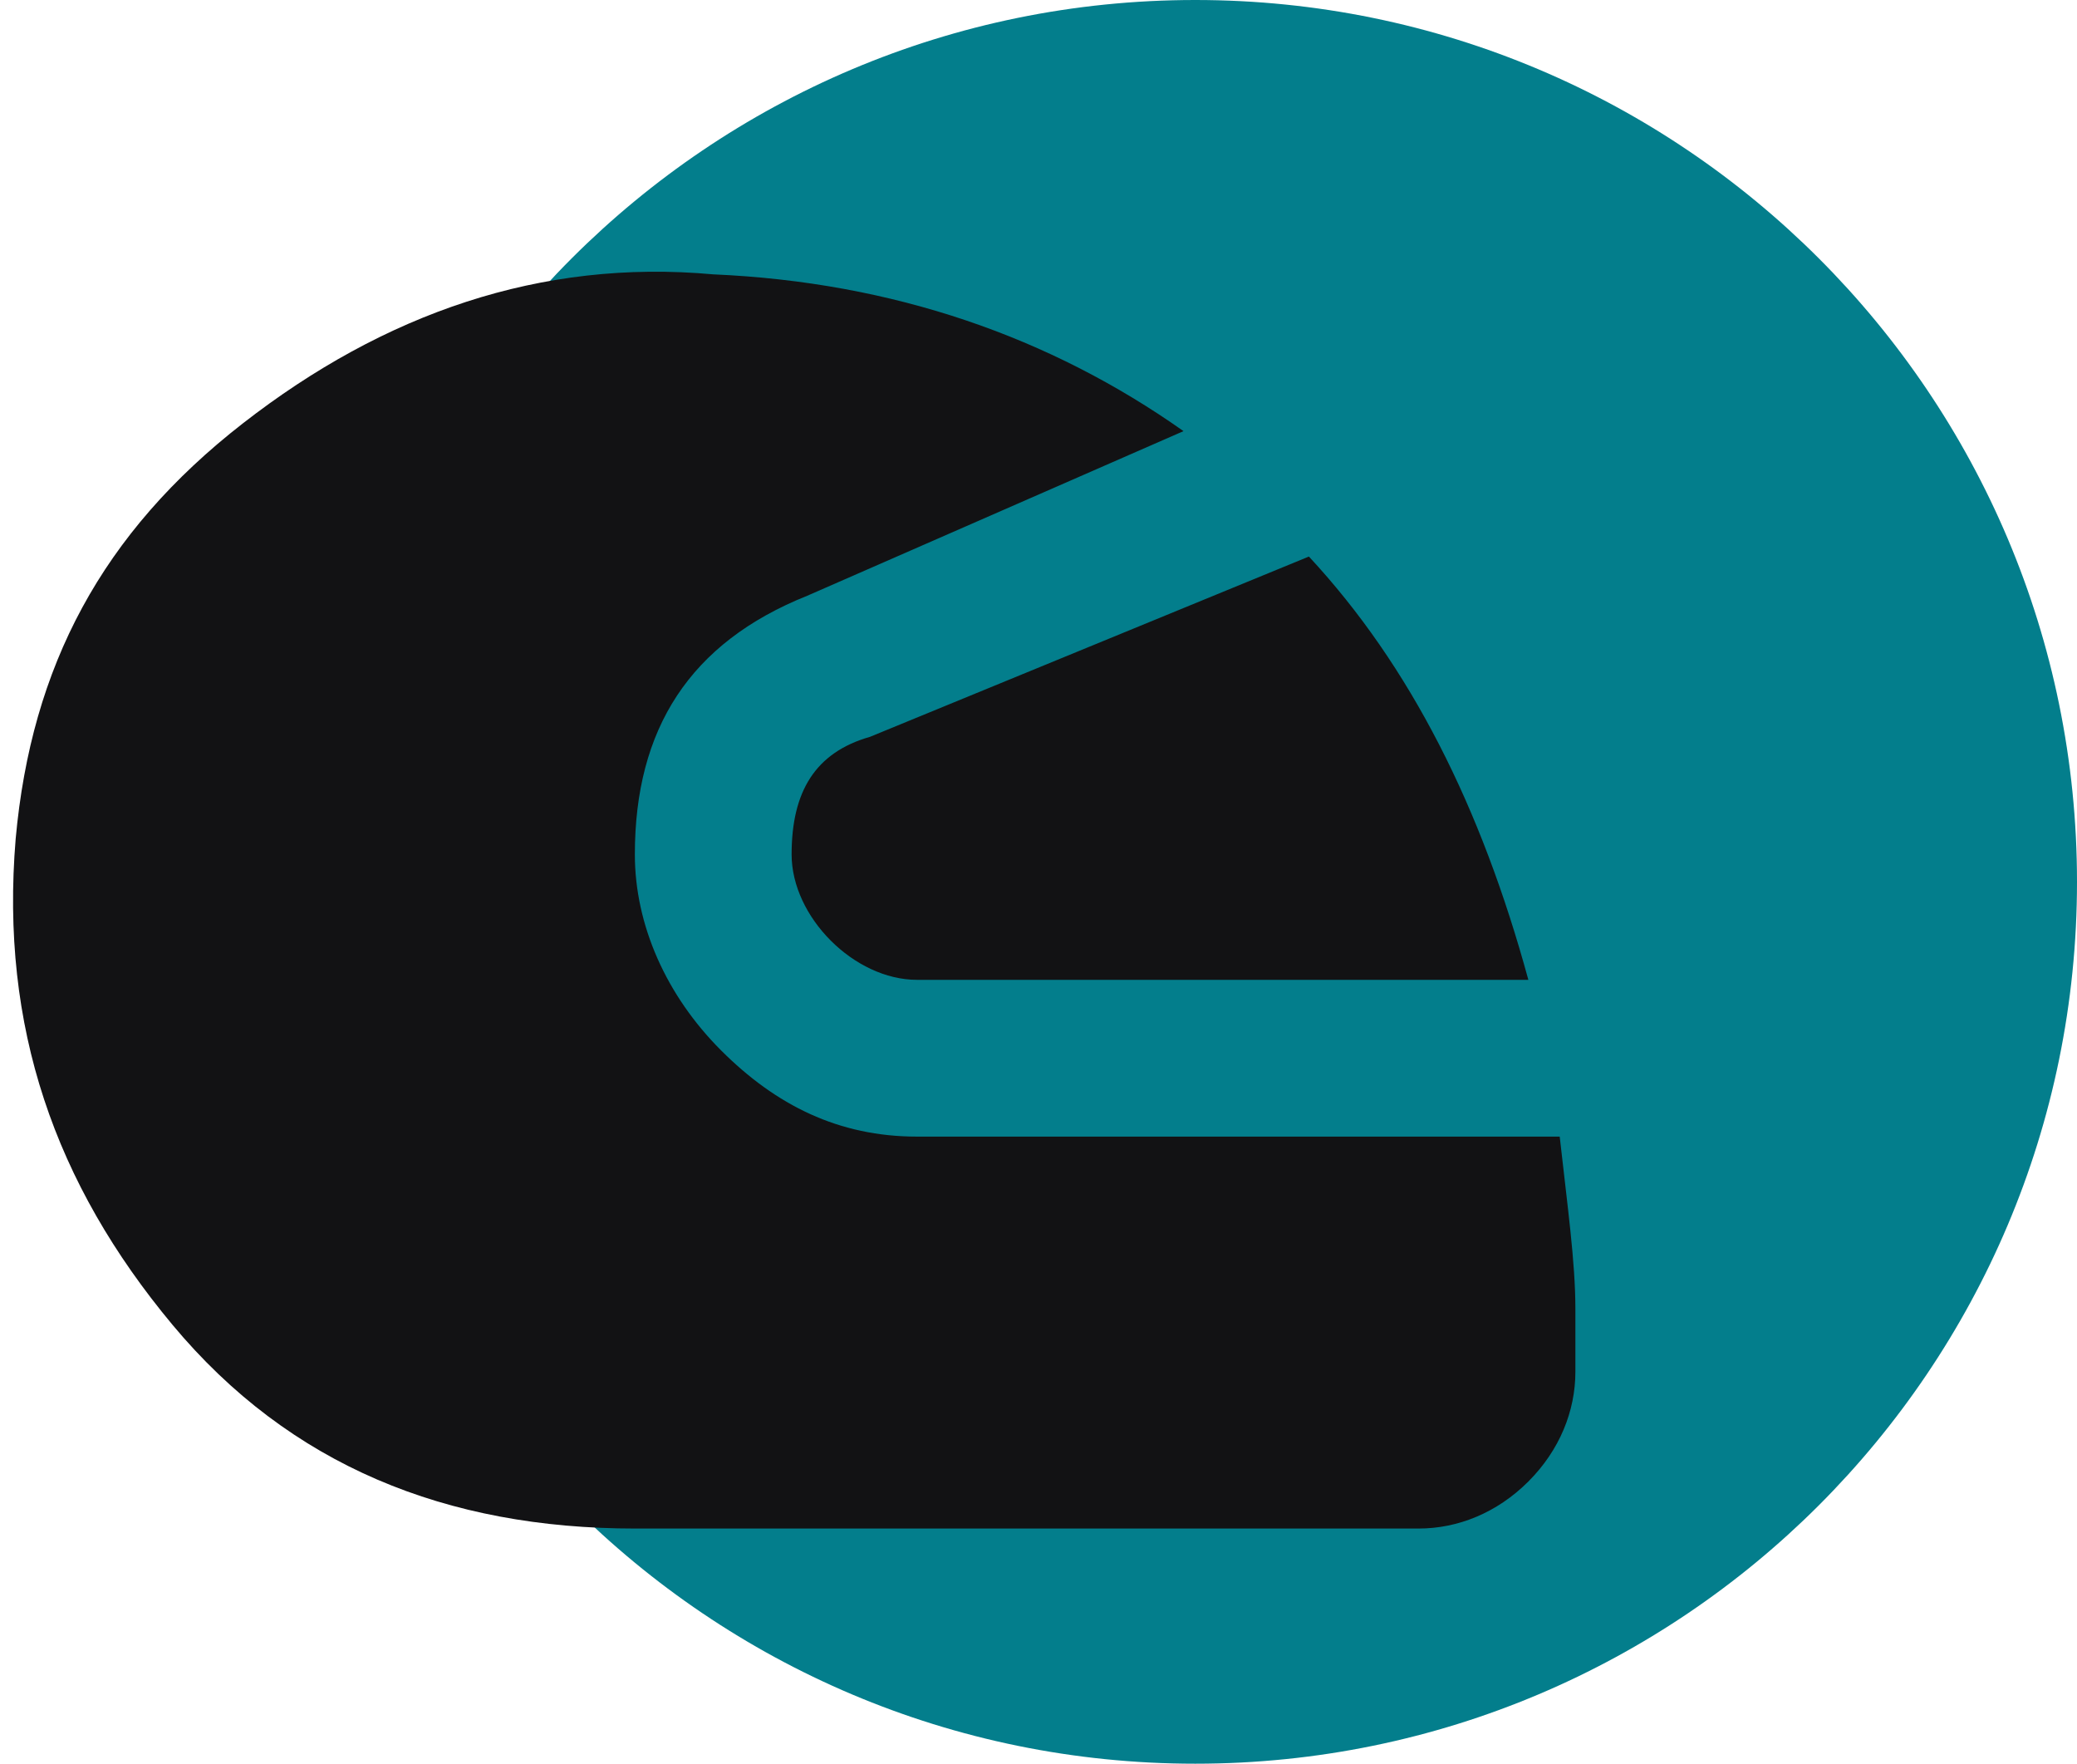
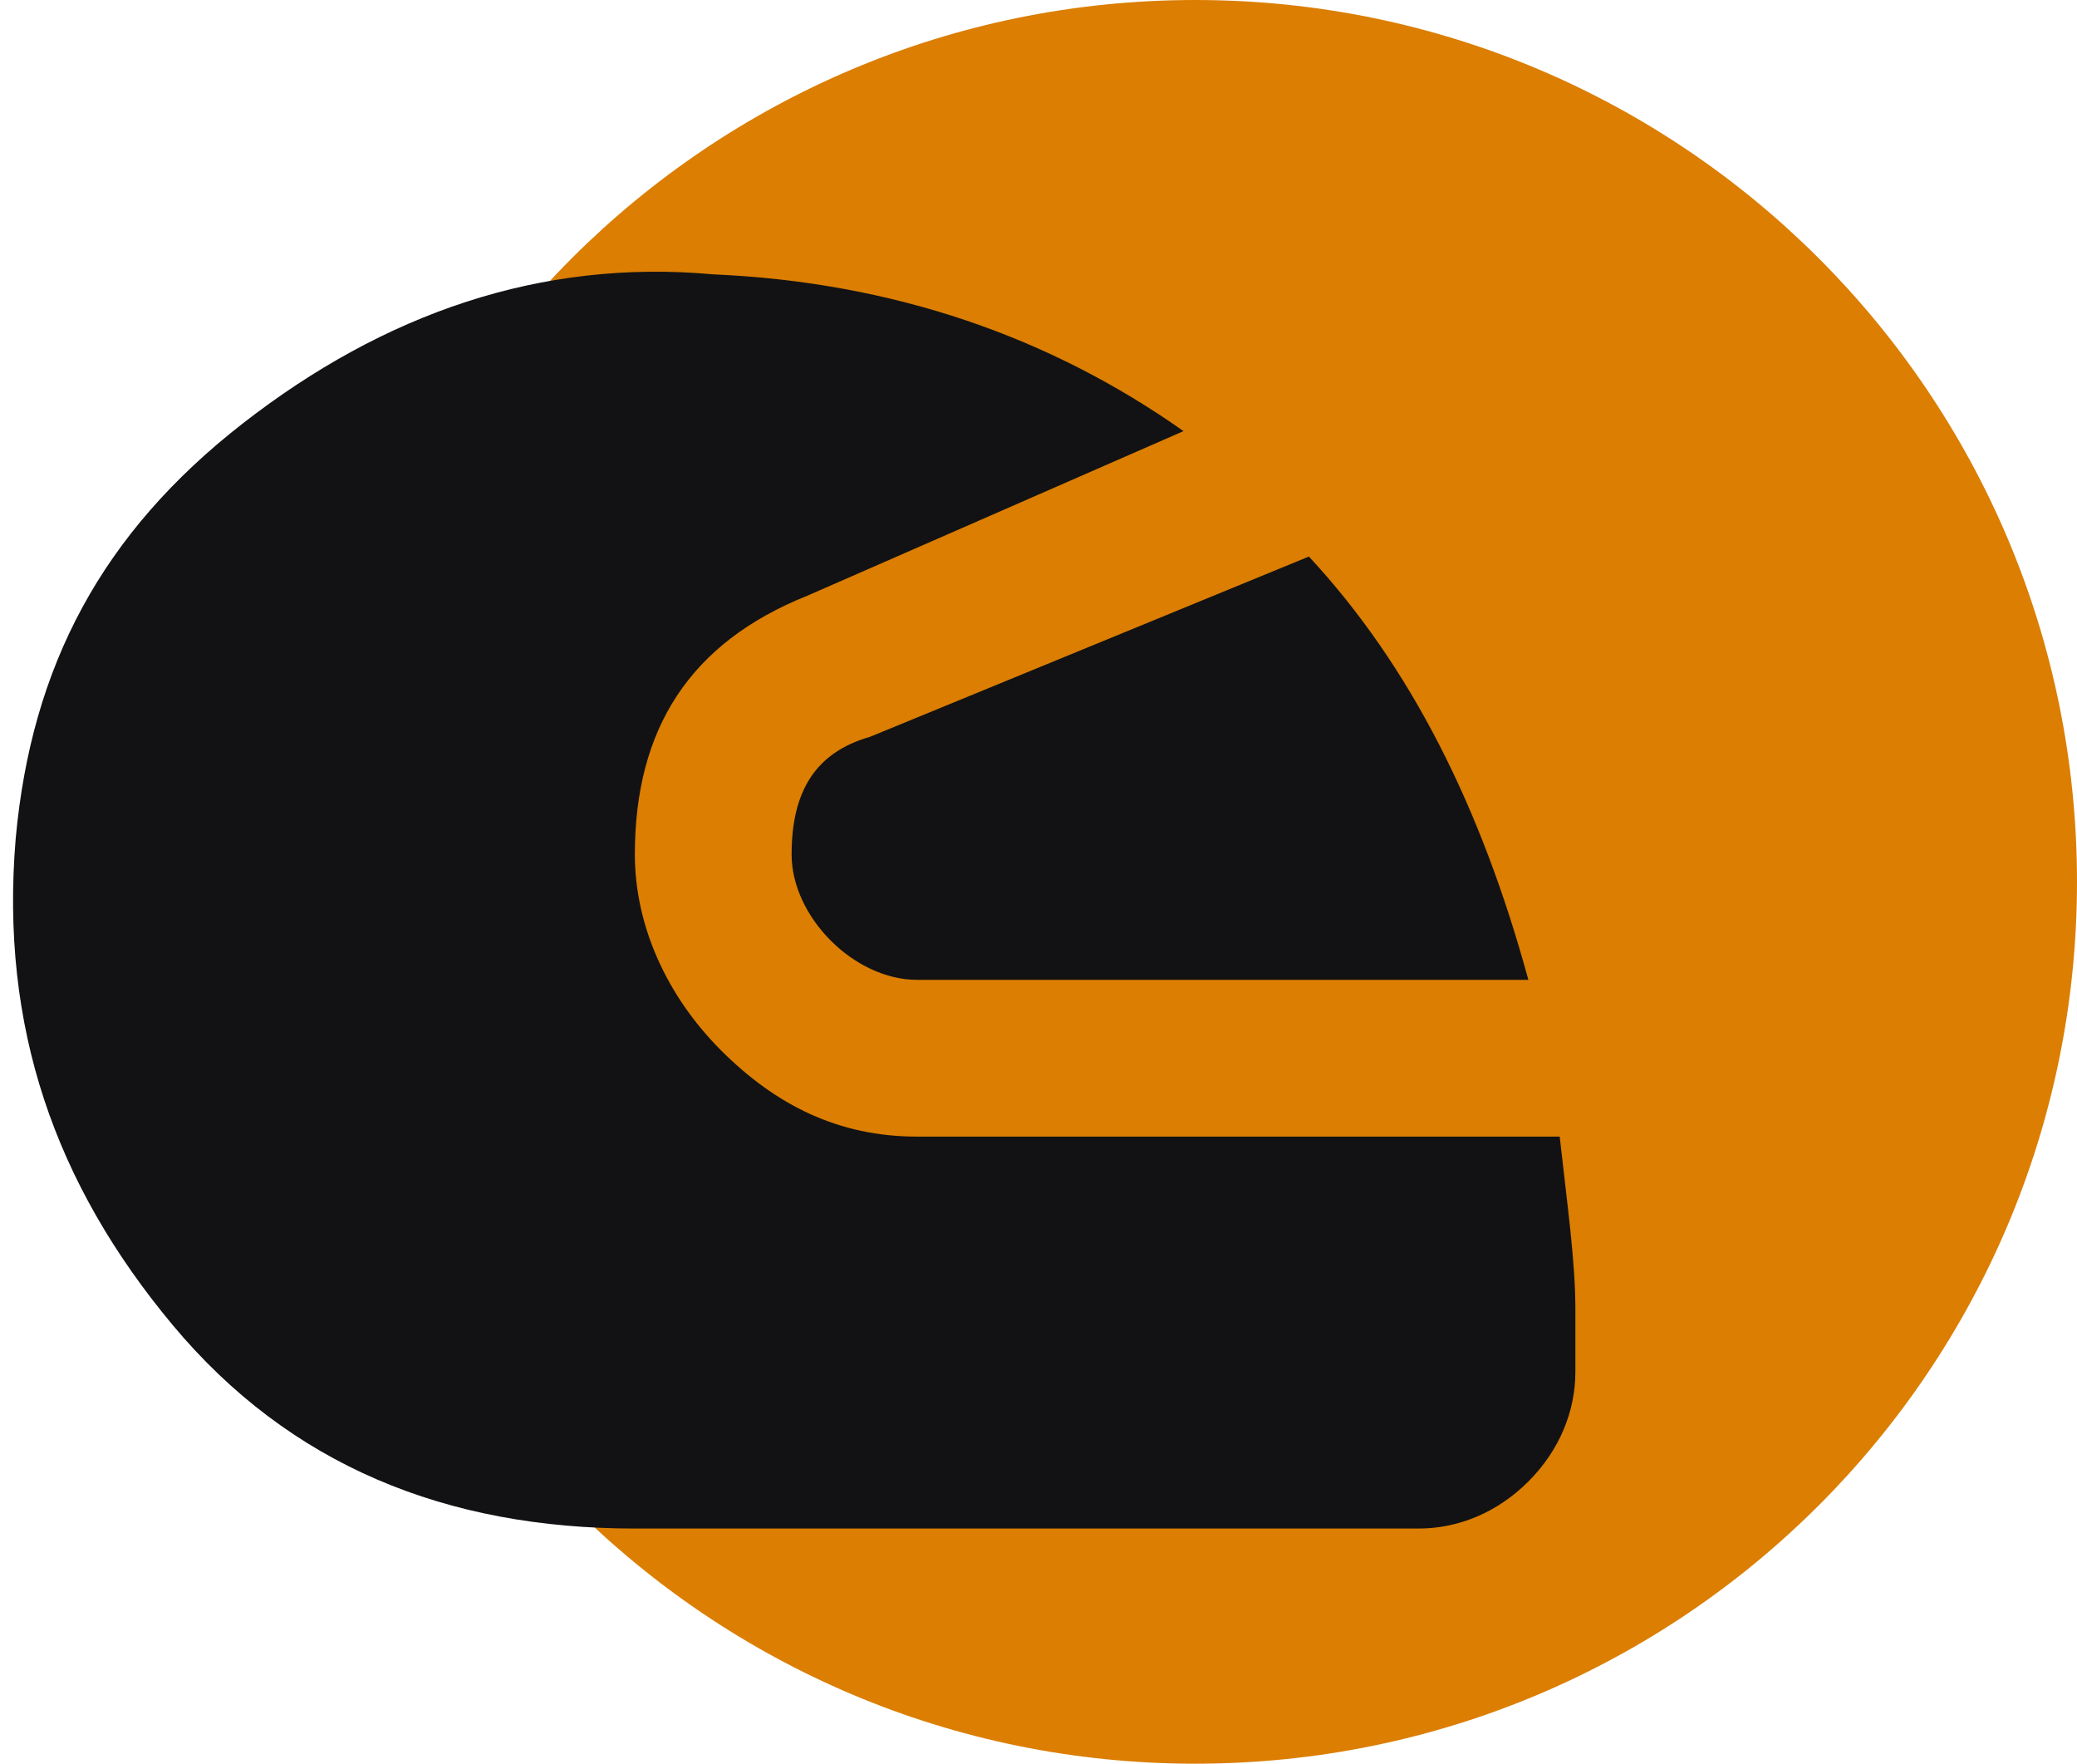
<svg xmlns="http://www.w3.org/2000/svg" width="53" height="45" viewBox="0 0 53 45" fill="none">
-   <circle cx="30.5" cy="22.5" r="22.5" fill="#037E8C" />
+   <circle cx="30.5" cy="22.5" r="22.5" fill="#DB7E02" />
  <path d="M0.4 21.4C-4.85778e-05 26.2 1.4 30.2 4.4 33.8C7.4 37.4 11.4 39 16.2 39H36.2C37.2 39 38.2 38.6 39 37.8C39.8 37 40.2 36 40.2 35V33.4C40.2 32.2 40 30.8 39.8 29H23.4C21.4 29 19.8 28.2 18.4 26.8C17 25.4 16.2 23.6 16.2 21.8C16.2 18.6 17.6 16.4 20.6 15.2L30.2 11C26.8 8.6 22.8 7.2 18.2 7C13.8 6.6 9.8 8 6.2 10.8C2.6 13.6 0.8 17 0.4 21.4ZM20.2 21.8C20.2 22.6 20.6 23.4 21.2 24C21.8 24.6 22.6 25 23.4 25H39C37.8 20.6 36 17 33.4 14.2L22.2 18.8C20.8 19.2 20.2 20.2 20.2 21.8Z" fill="#121214" />
</svg>
